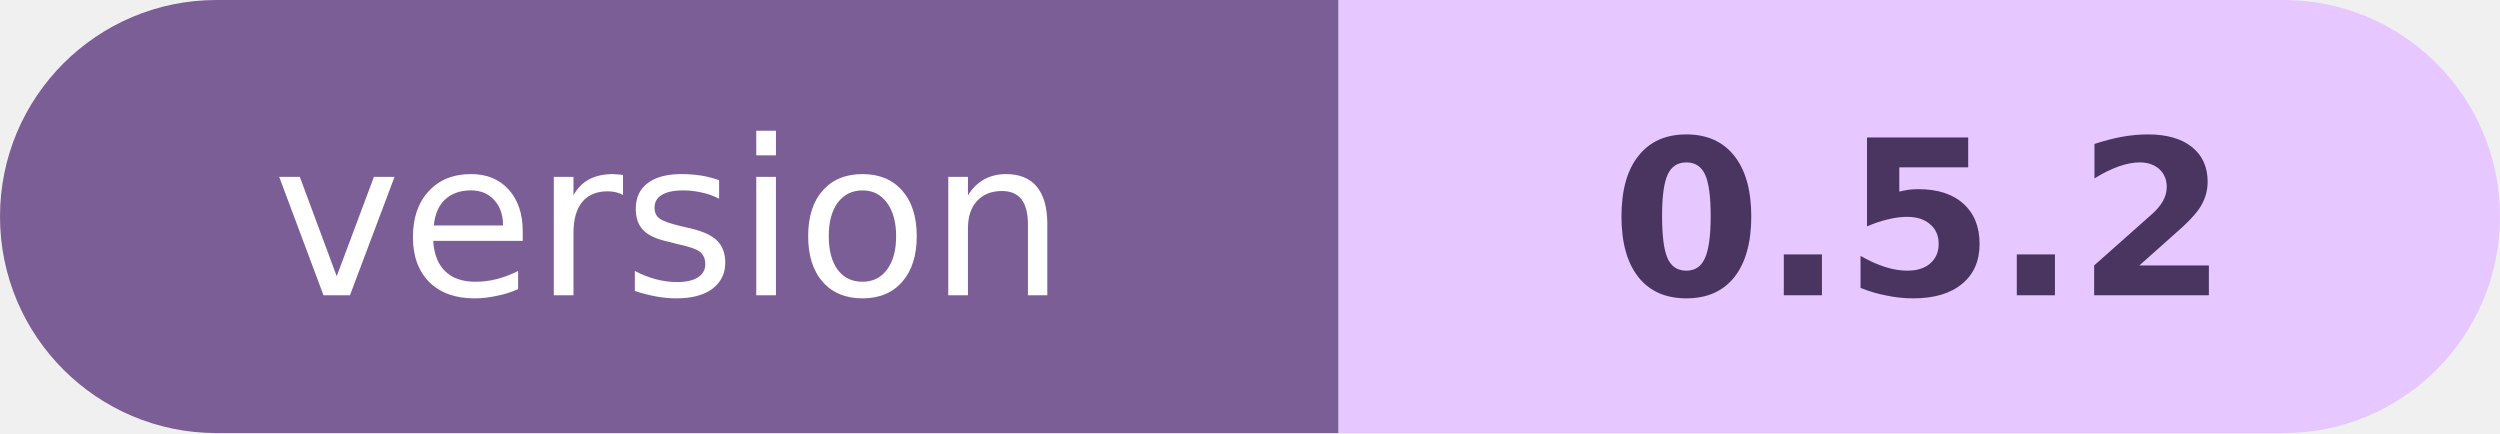
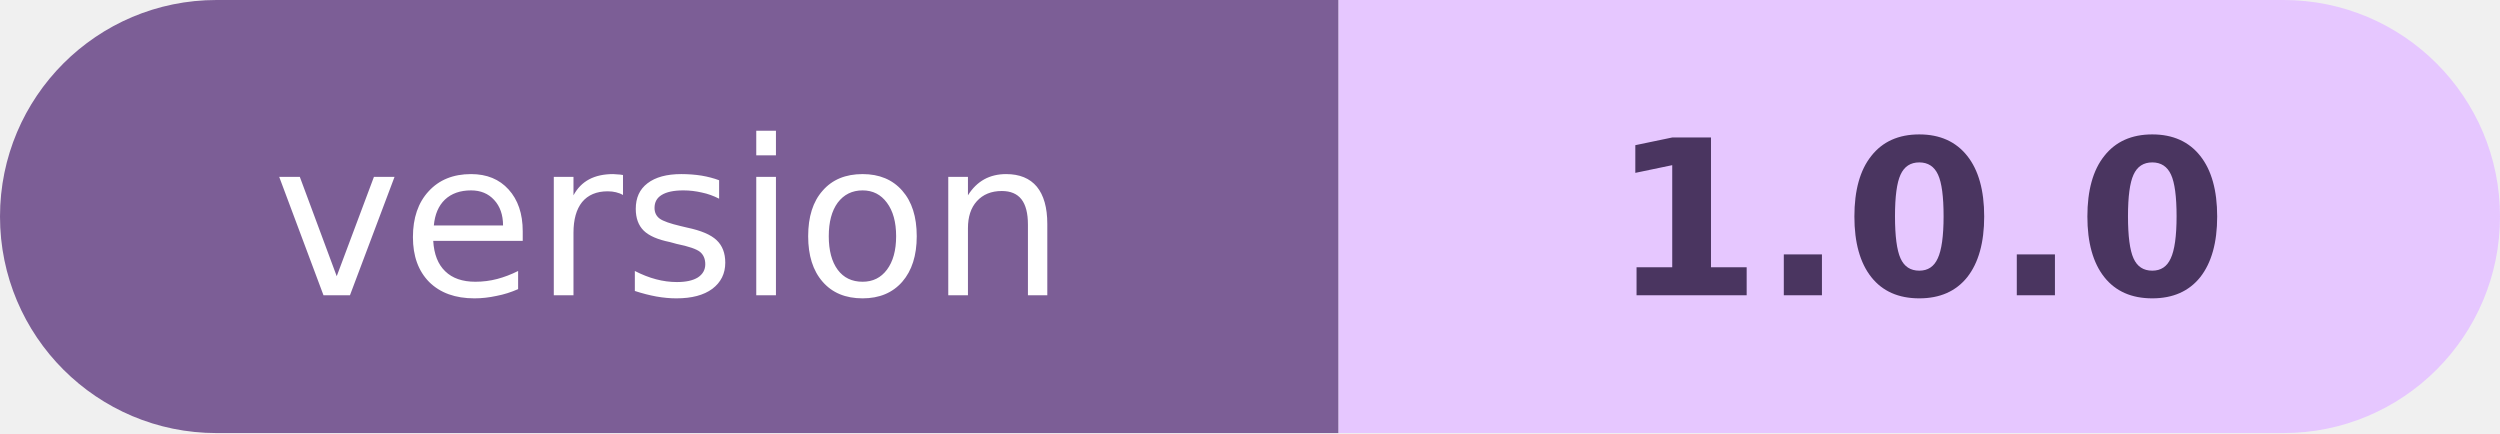
- <svg xmlns="http://www.w3.org/2000/svg" width="127" height="22" role="img" aria-label="version: 0.5.2">
+ <svg xmlns="http://www.w3.org/2000/svg" width="127" height="22" role="img" aria-label="version: 1.0.0">
  <clipPath id="pill">
    <rect width="127" height="22" rx="11" />
  </clipPath>
  <g clip-path="url(#pill)">
    <rect width="68" height="22" fill="#7C5E96" />
    <rect x="68" width="59" height="22" fill="#E6C7FF" />
  </g>
  <g font-family="Verdana,Geneva,DejaVu Sans,sans-serif" font-size="11" text-anchor="middle">
    <text x="34" y="15" fill="#FFFFFF" textLength="46" lengthAdjust="spacingAndGlyphs">version</text>
-     <text x="97.5" y="15" fill="#4A3560" font-weight="bold" textLength="37" lengthAdjust="spacingAndGlyphs">0.5.2</text>
+     <text x="97.5" y="15" fill="#4A3560" font-weight="bold" textLength="37" lengthAdjust="spacingAndGlyphs">1.0.0</text>
  </g>
</svg>
